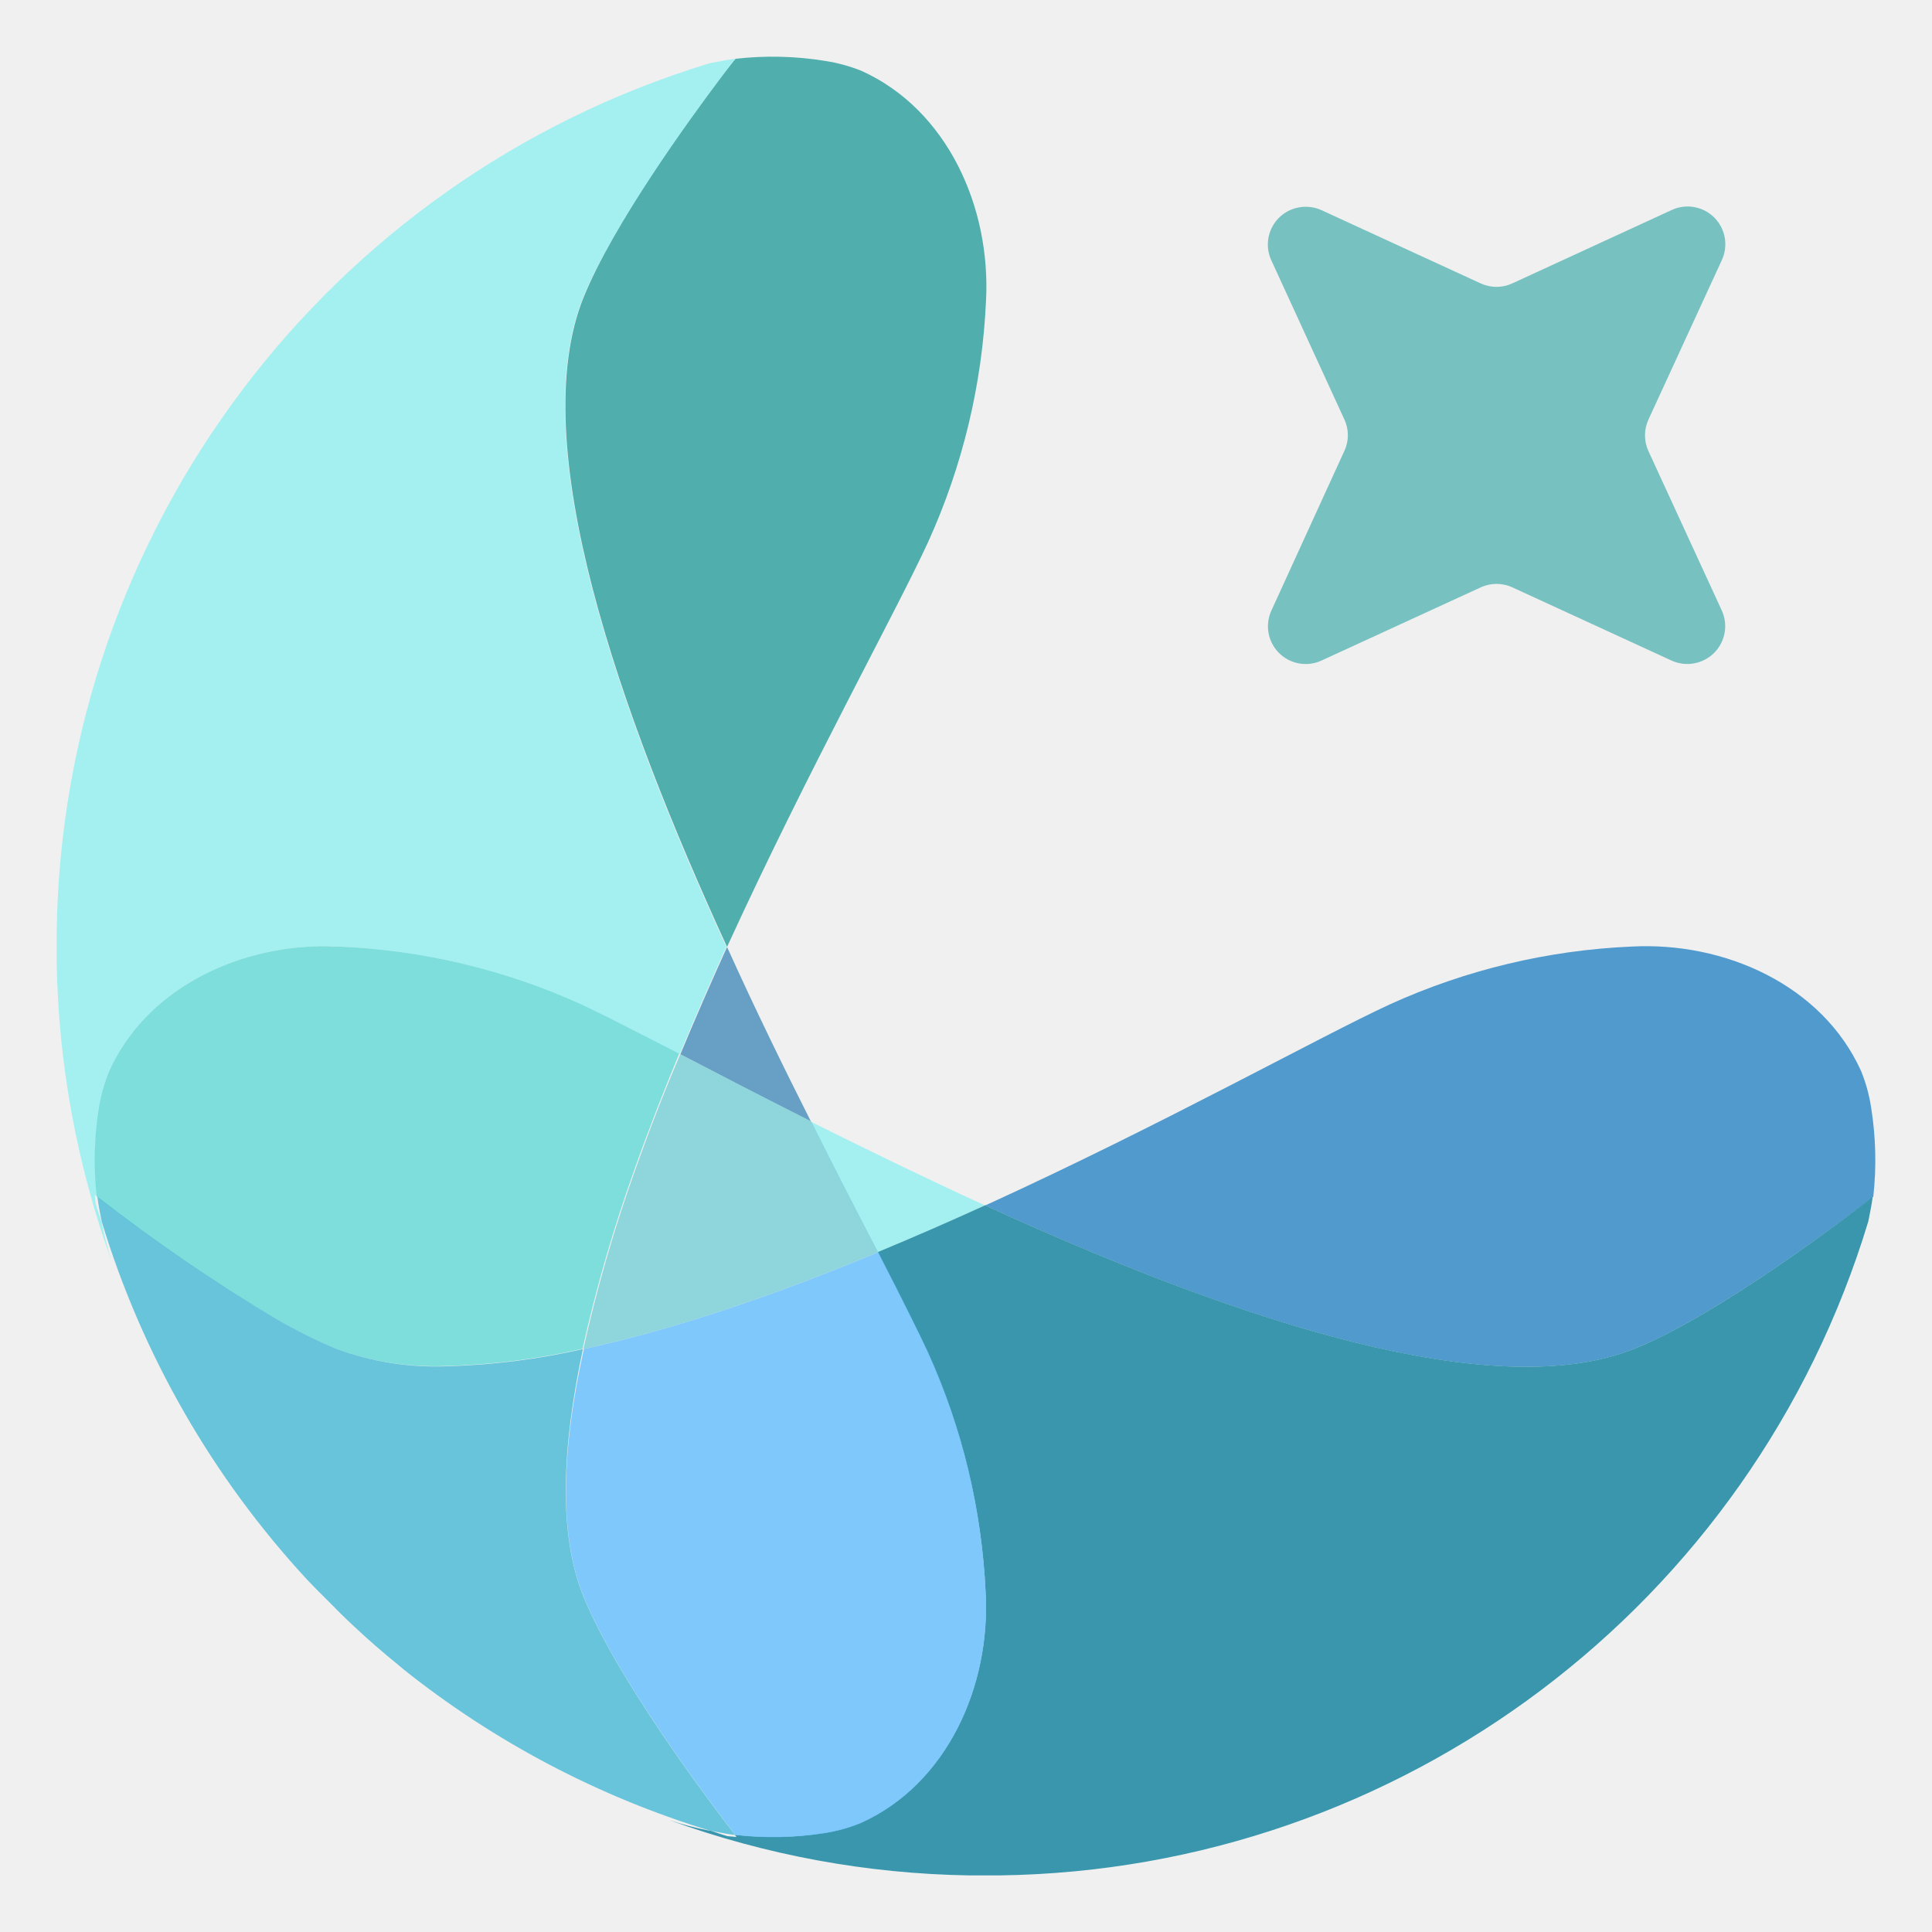
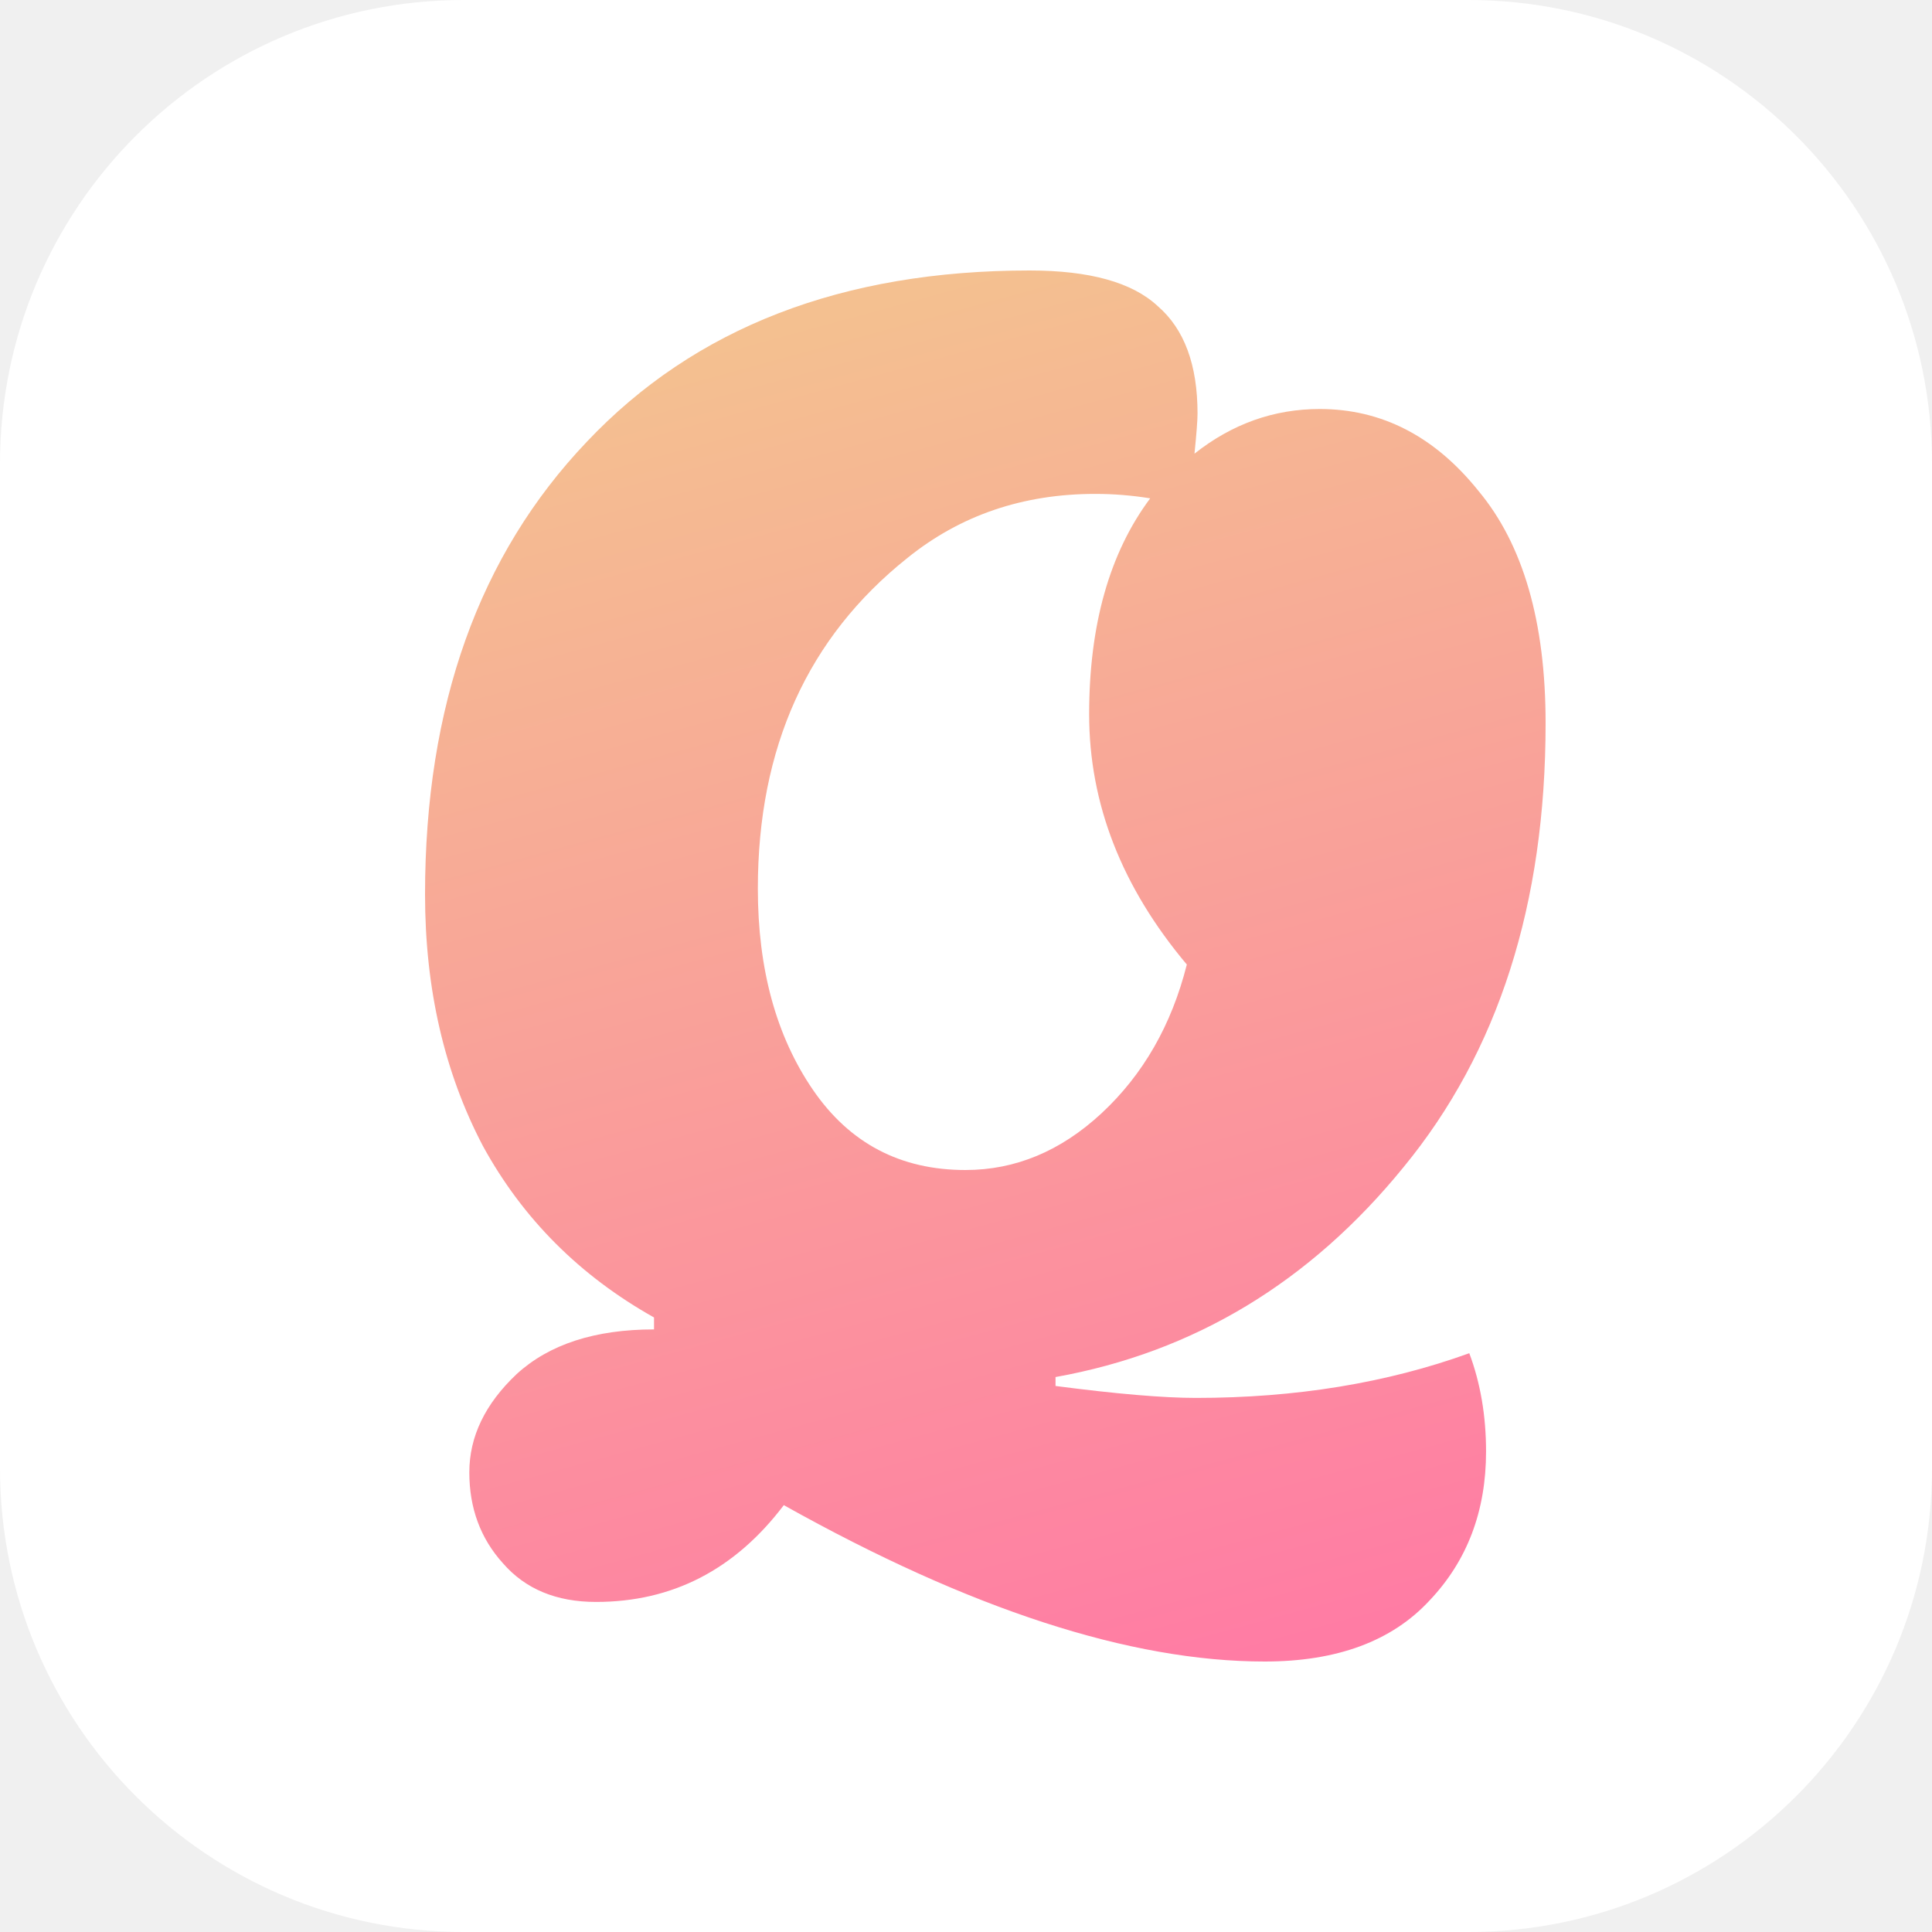
- <svg xmlns="http://www.w3.org/2000/svg" id="Calque_1" data-name="Calque 1" viewBox="0 0 256 256">
+ <svg xmlns="http://www.w3.org/2000/svg" width="50" height="50" viewBox="0 0 50 50" fill="none">
+   <rect width="50" height="50" rx="12" fill="white" />
+   <path d="M11 23.15C11 18.268 12.396 14.362 15.188 11.432C17.98 8.478 21.799 7 26.646 7C28.2 7 29.306 7.308 29.965 7.925C30.649 8.516 30.992 9.441 30.992 10.7C30.992 10.88 30.965 11.227 30.913 11.741C31.887 10.97 32.967 10.585 34.153 10.585C35.759 10.585 37.129 11.291 38.262 12.704C39.42 14.092 40 16.096 40 18.717C40 23.394 38.775 27.223 36.326 30.203C33.902 33.184 30.9 34.996 27.317 35.638V35.869C28.898 36.075 30.109 36.178 30.952 36.178C33.534 36.178 35.891 35.792 38.025 35.021C38.314 35.792 38.459 36.64 38.459 37.565C38.459 39.107 37.972 40.392 36.997 41.42C36.023 42.473 34.6 43 32.73 43C29.253 43 25.105 41.651 20.285 38.953C19.02 40.623 17.401 41.458 15.425 41.458C14.398 41.458 13.595 41.124 13.015 40.456C12.435 39.814 12.146 39.03 12.146 38.105C12.146 37.18 12.554 36.332 13.371 35.561C14.213 34.79 15.399 34.405 16.926 34.405V34.096C15.004 33.017 13.529 31.54 12.501 29.664C11.501 27.762 11 25.591 11 23.15ZM30.715 24.962C29.029 22.957 28.187 20.799 28.187 18.486C28.187 16.173 28.713 14.31 29.767 12.897C29.293 12.82 28.819 12.782 28.345 12.782C26.475 12.782 24.855 13.334 23.485 14.439C20.904 16.495 19.613 19.347 19.613 22.996C19.613 25.077 20.087 26.812 21.035 28.199C21.984 29.587 23.301 30.28 24.986 30.28C26.277 30.28 27.449 29.792 28.503 28.816C29.583 27.814 30.32 26.529 30.715 24.962Z" fill="url(#paint0_linear_55_5)" />
  <defs>
-     <style>.cls-1{fill:none;}.cls-2{fill:#8fefef;}.cls-10,.cls-2,.cls-6,.cls-7,.cls-9{fill-opacity:0.78;}.cls-3{fill:#519ace;}.cls-4{fill:#3996ac;}.cls-5{fill:#68a0c5;}.cls-6{fill:#72cdd6;}.cls-7{fill:#5fbdff;}.cls-8{fill:#50afad;}.cls-9{fill:#5dd8d5;}.cls-10{fill:#40b7d3;}.cls-11{fill:#77c1c1;}</style>
+     <linearGradient id="paint0_linear_55_5" x1="25.5" y1="7" x2="35.092" y2="42.123" gradientUnits="userSpaceOnUse">
+       <stop stop-color="#F4C090" />
+       <stop offset="1" stop-color="#FF7CA4" />
+     </linearGradient>
  </defs>
-   <path class="cls-1" d="M87.32,138.27c-2.49-1.3-4.75-2.45-6.72-3.42C82.56,135.83,84.82,137,87.32,138.27Z" />
-   <path class="cls-1" d="M14.47,141.93a21.75,21.75,0,0,0-1.31,4.8,22.41,22.41,0,0,1,1.35-4.8c4.8-10.66,16.49-16.44,28.18-16.55C31,125.47,19.29,131.25,14.47,141.93Z" />
-   <path class="cls-1" d="M77.26,178.76h0c-2.74,12.84-3.33,24.4.08,32.82,4.85,11.9,18.89,30,20.1,31.57-1.08-.13-2.15-.35-3.22-.56.76.24,1.51.53,2.28.74l1.2.11-.22-.29h0c-1.21-1.55-15.25-19.67-20.1-31.57-3.41-8.42-2.83-20,0-32.82,12.3-2.65,25.73-7.3,39-12.83h0c-13.3,5.53-26.74,10.19-39,12.84Z" />
-   <path class="cls-1" d="M77.34,39.37c3.93-9.69,13.92-23.44,18.19-29.11-4.27,5.67-14.26,19.42-18.24,29.11-7.86,19.43,4.74,55,18.95,86.11-2.12,4.65-4.18,9.41-6.18,14.2l0,0c2-4.81,4.06-9.52,6.19-14.22C82.07,94.41,69.48,58.8,77.34,39.37Z" />
-   <path class="cls-1" d="M130.58,211c.68,12.44-5.14,25.39-16.52,30.53a21.29,21.29,0,0,1-4.71,1.33,45.53,45.53,0,0,1-5.94.54,42.59,42.59,0,0,0,6-.54,21.29,21.29,0,0,0,4.71-1.33c11.38-5.12,17.2-18.09,16.52-30.53a86.58,86.58,0,0,0-7.66-31.88c-.6-1.31-1.37-2.88-2.26-4.66.88,1.77,1.64,3.35,2.25,4.66A86.77,86.77,0,0,1,130.58,211Z" />
-   <path class="cls-1" d="M36.45,174.7a69.07,69.07,0,0,0,8,4A38.29,38.29,0,0,0,59.19,181a38.23,38.23,0,0,1-14.75-2.34A69.16,69.16,0,0,1,36.45,174.7Z" />
-   <path class="cls-1" d="M107.44,148.58c3.22,6.44,6.26,12.29,8.87,17.34C113.7,160.87,110.68,155,107.44,148.58Z" />
-   <path class="cls-2" d="M130.53,159.72l-.22-.09c-8.07-3.7-15.79-7.48-22.87-11,3.24,6.44,6.26,12.29,8.87,17.34C121.12,163.92,125.83,161.86,130.53,159.72Z" />
-   <path class="cls-3" d="M247.93,146.73a21.1,21.1,0,0,0-1.32-4.8c-5.14-11.38-18.07-17.2-30.53-16.5a86.41,86.41,0,0,0-31.89,7.64c-9.27,4.27-30,15.86-53.43,26.56l-.23.09,2.92,1.33c30.34,13.66,64.36,25.26,83.17,17.65.74-.3,1.51-.64,2.3-1,11.82-5.55,27.85-18,29.3-19.12h0A43.89,43.89,0,0,0,247.93,146.73Z" />
-   <path class="cls-4" d="M218.92,177.69c-.79.37-1.56.71-2.3,1-18.81,7.61-52.83-4-83.17-17.65l-2.92-1.33c-4.7,2.14-9.41,4.2-14.22,6.2h0c1.65,3.2,3.11,6.09,4.34,8.57.89,1.78,1.66,3.35,2.26,4.66A86.58,86.58,0,0,1,130.6,211c.68,12.44-5.14,25.41-16.52,30.53a21.29,21.29,0,0,1-4.71,1.33,42.59,42.59,0,0,1-6,.54,43.75,43.75,0,0,1-6-.28l.22.29-1.2-.11c-.77-.21-1.52-.5-2.28-.74h-.09l-.09,0a42.16,42.16,0,0,1-5.19-1.37,121.79,121.79,0,0,0,39.72,7.31h4a122,122,0,0,0,115.1-86.66c.21-1.09.45-2.17.58-3.26h0C246.77,159.7,230.74,172.14,218.92,177.69Z" />
-   <path class="cls-5" d="M107.44,148.58c-3.57-7.09-7.35-14.8-11-22.88l-.1-.22c-2.13,4.7-4.19,9.41-6.19,14.22C95.15,142.31,101,145.33,107.44,148.58Z" />
-   <path class="cls-6" d="M84.3,154.66a197.16,197.16,0,0,0-7,24.1c12.31-2.65,25.75-7.31,39.05-12.84-2.61-5-5.65-10.9-8.87-17.34-6.45-3.25-12.29-6.27-17.34-8.88C88,144.69,86.07,149.69,84.3,154.66Z" />
-   <path class="cls-7" d="M77.34,211.58c4.85,11.9,18.89,30,20.1,31.57h0a43.75,43.75,0,0,0,6,.28,45.53,45.53,0,0,0,5.94-.54,21.29,21.29,0,0,0,4.71-1.33c11.38-5.14,17.2-18.09,16.52-30.53a86.77,86.77,0,0,0-7.65-31.88c-.61-1.31-1.37-2.89-2.25-4.66-1.23-2.48-2.69-5.37-4.34-8.57h0c-13.29,5.53-26.72,10.18-39,12.83C74.51,191.6,73.93,203.16,77.34,211.58Z" />
-   <path class="cls-8" d="M95.53,10.26c-4.27,5.67-14.26,19.42-18.19,29.11-7.86,19.43,4.73,55,19,86.11l.1-.23c10.72-23.38,22.28-44.15,26.55-53.45a86.63,86.63,0,0,0,7.66-31.89c.68-12.45-5.14-25.41-16.52-30.53a21.75,21.75,0,0,0-4.8-1.31,43.25,43.25,0,0,0-11.86-.28h0C97.17,8.1,96.5,9,95.53,10.26Z" />
-   <path class="cls-2" d="M13.16,146.73a21.75,21.75,0,0,1,1.31-4.8c4.82-10.68,16.52-16.46,28.22-16.55.79,0,1.57,0,2.35.05a86.36,86.36,0,0,1,31.88,7.64c1.06.49,2.3,1.1,3.68,1.78,2,1,4.23,2.12,6.72,3.42l2.74,1.41c2-4.79,4.06-9.55,6.18-14.2C82,94.41,69.43,58.8,77.29,39.37c4-9.69,14-23.44,18.24-29.11,1-1.28,1.64-2.16,1.89-2.47h0c-1.15.14-2.29.38-3.43.6A122.11,122.11,0,0,0,7.51,123.46v4a122.49,122.49,0,0,0,7.33,39.79,43.19,43.19,0,0,1-1.39-5.37c-.24-.79-.54-1.56-.77-2.35a8,8,0,0,1-.1-1.19l.3.23h0A43.09,43.09,0,0,1,13.16,146.73Z" />
-   <path class="cls-9" d="M36.45,174.7a69.16,69.16,0,0,0,8,4A38.23,38.23,0,0,0,59.19,181a92.73,92.73,0,0,0,18-2.28h0a197.16,197.16,0,0,1,7-24.1c1.77-5,3.73-10,5.8-15l0,0-2.74-1.41c-2.5-1.28-4.76-2.44-6.72-3.42-1.38-.68-2.62-1.29-3.68-1.78A86.36,86.36,0,0,0,45,125.43c-.78,0-1.56-.06-2.35-.05-11.69.11-23.38,5.89-28.18,16.55a22.41,22.41,0,0,0-1.35,4.8,43.09,43.09,0,0,0-.29,11.84h0A231.58,231.58,0,0,0,36.45,174.7Z" />
-   <path class="cls-10" d="M94.2,242.59c1.07.21,2.14.43,3.22.56-1.21-1.55-15.25-19.67-20.1-31.57-3.41-8.42-2.82-20-.08-32.82h0a92.73,92.73,0,0,1-18,2.28,38.29,38.29,0,0,1-14.76-2.34,69.07,69.07,0,0,1-8-4,231.58,231.58,0,0,1-23.57-16.13h0c.12,1.11.36,2.21.57,3.3a122.29,122.29,0,0,0,27.24,47.47c.87.92,1.76,1.81,2.66,2.7,1.16,1.18,2.32,2.35,3.54,3.47,1.88,1.77,3.87,3.49,5.89,5.13l.71.6A122.4,122.4,0,0,0,94,242.55l.09,0Z" />
-   <path class="cls-11" d="M168.48,80.87a5,5,0,0,0,6.64,6.65l21.08-9.69a5,5,0,0,1,4.2,0l21.07,9.69a5,5,0,0,0,3,.38,5,5,0,0,0,2.66-1.39,5,5,0,0,0,1-5.65l-9.7-21.08a5,5,0,0,1,0-4.19l9.7-21.08a5,5,0,0,0-6.67-6.66l-21.07,9.7a5,5,0,0,1-4.2,0l-21.08-9.7a5.08,5.08,0,0,0-3-.37,5,5,0,0,0-3.66,7l9.68,21.09a4.9,4.9,0,0,1,0,4.19Z" />
</svg>
